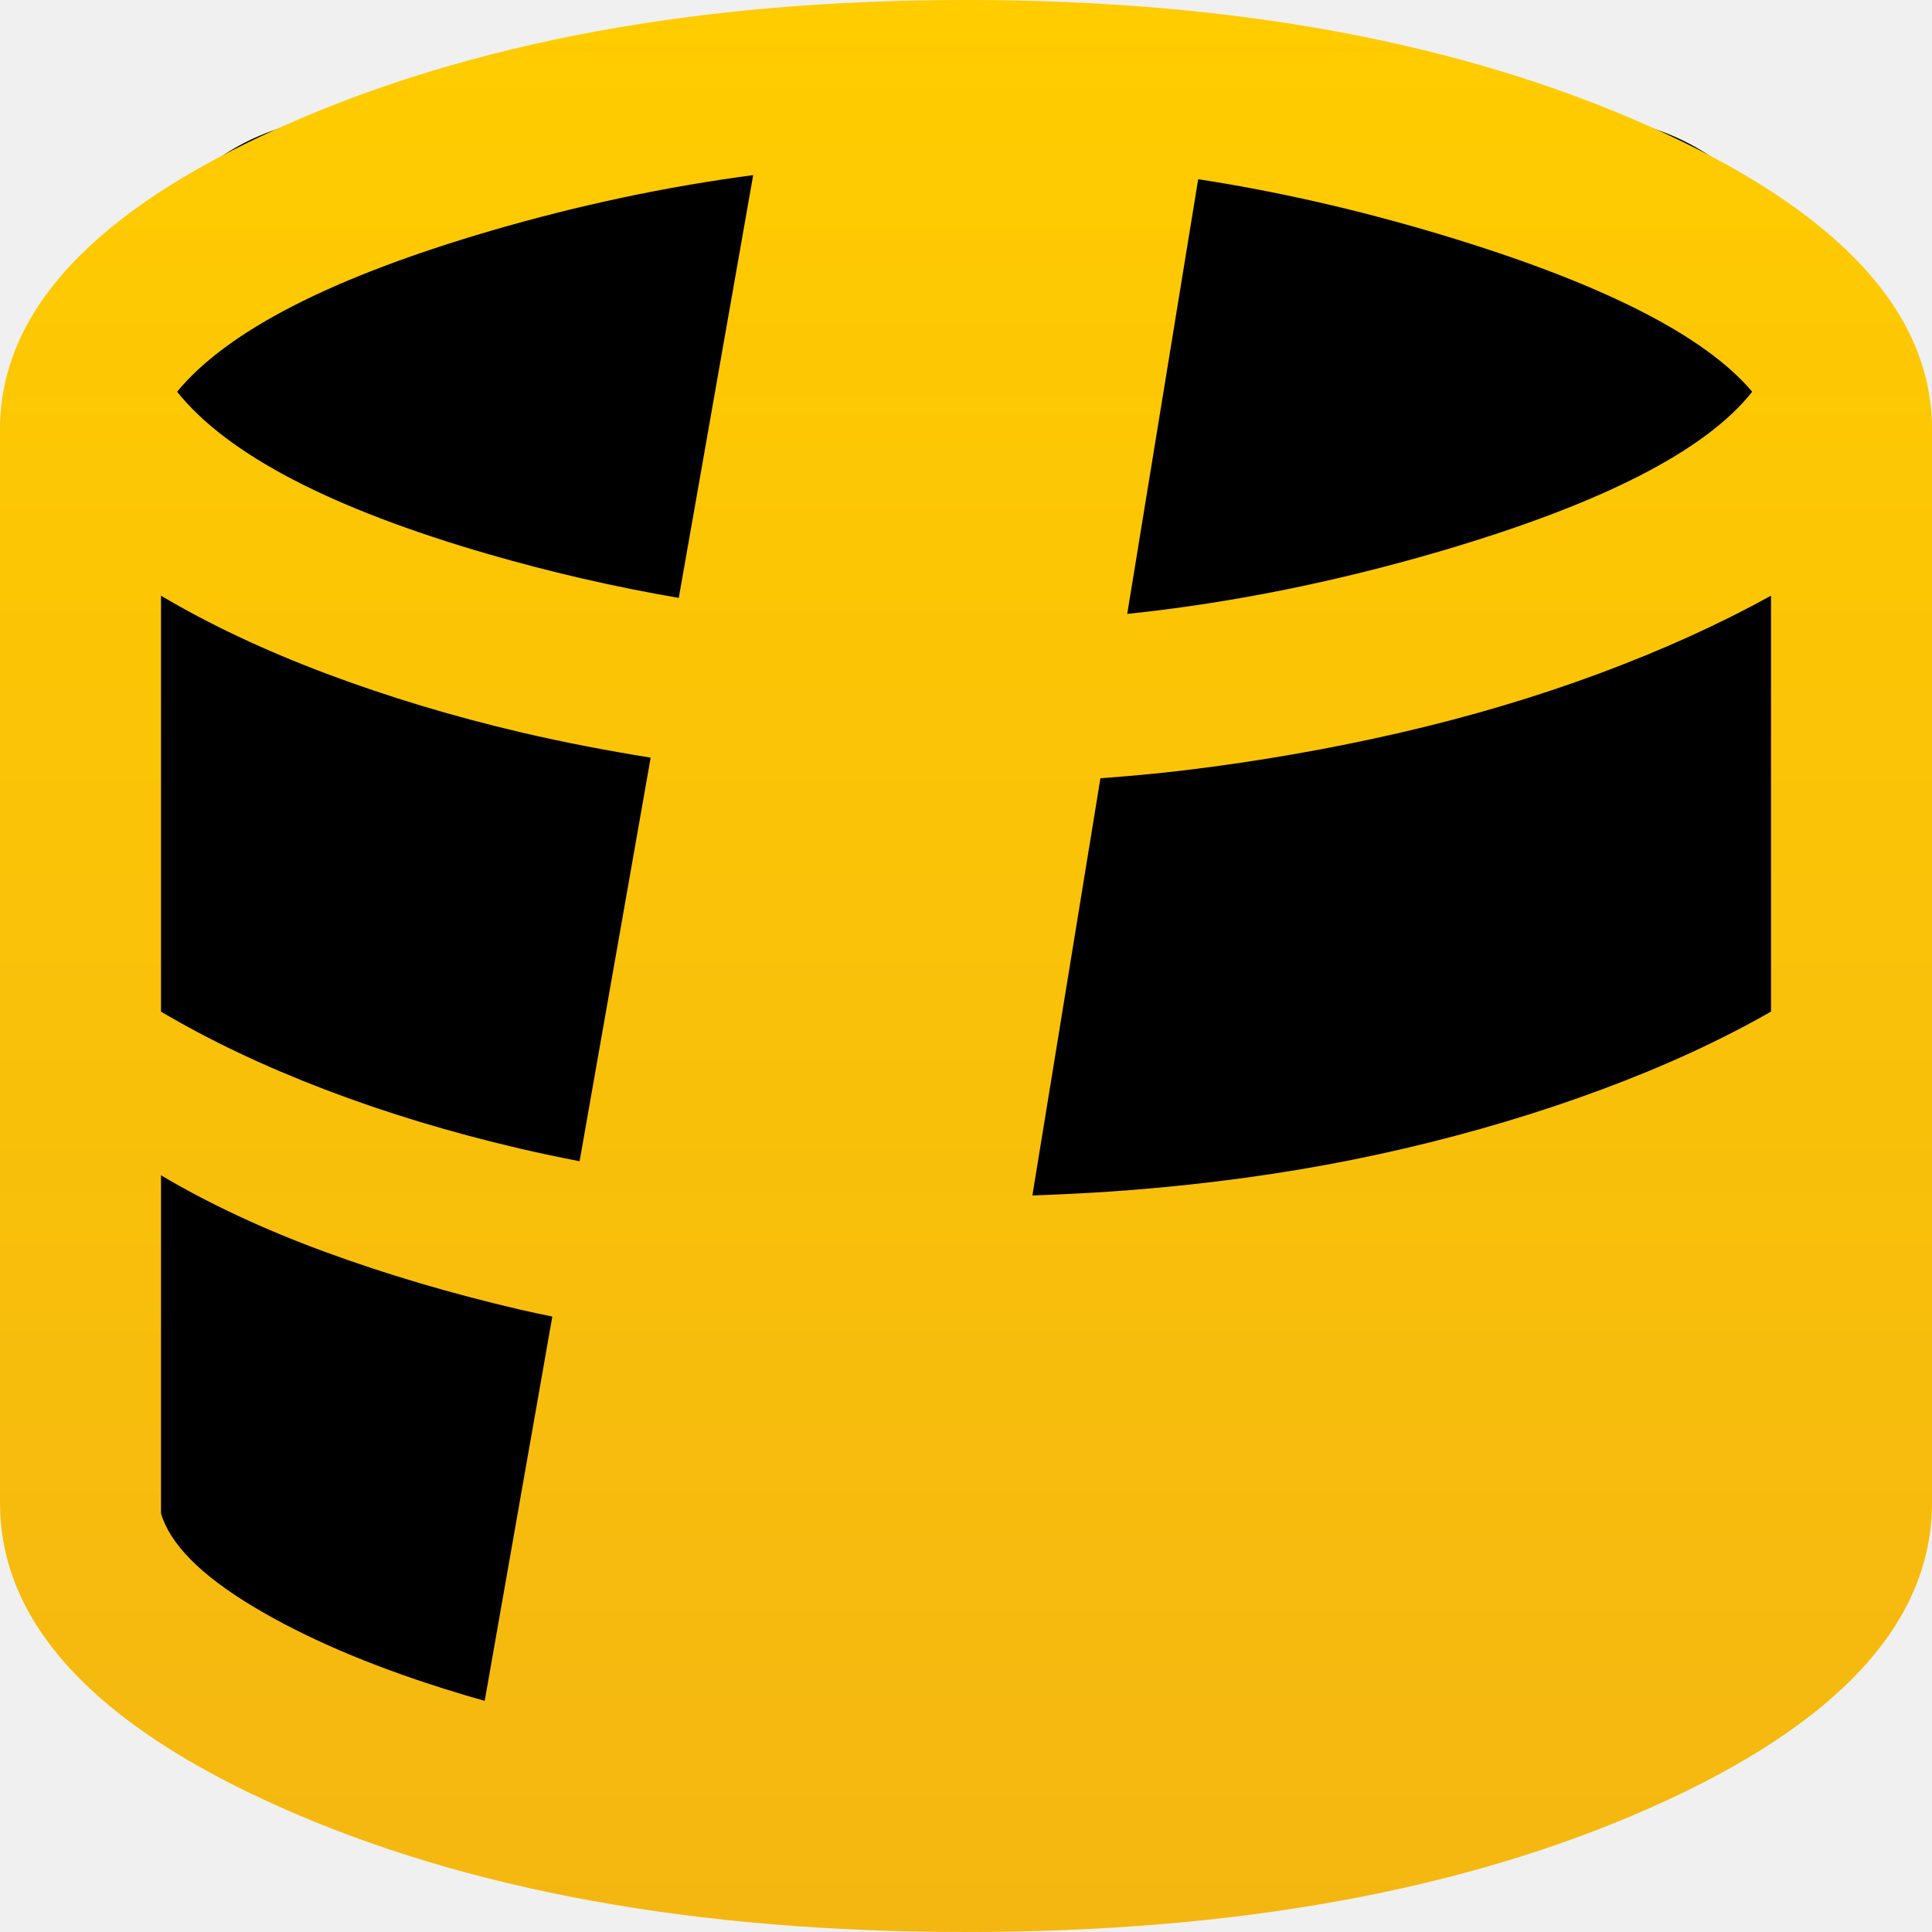
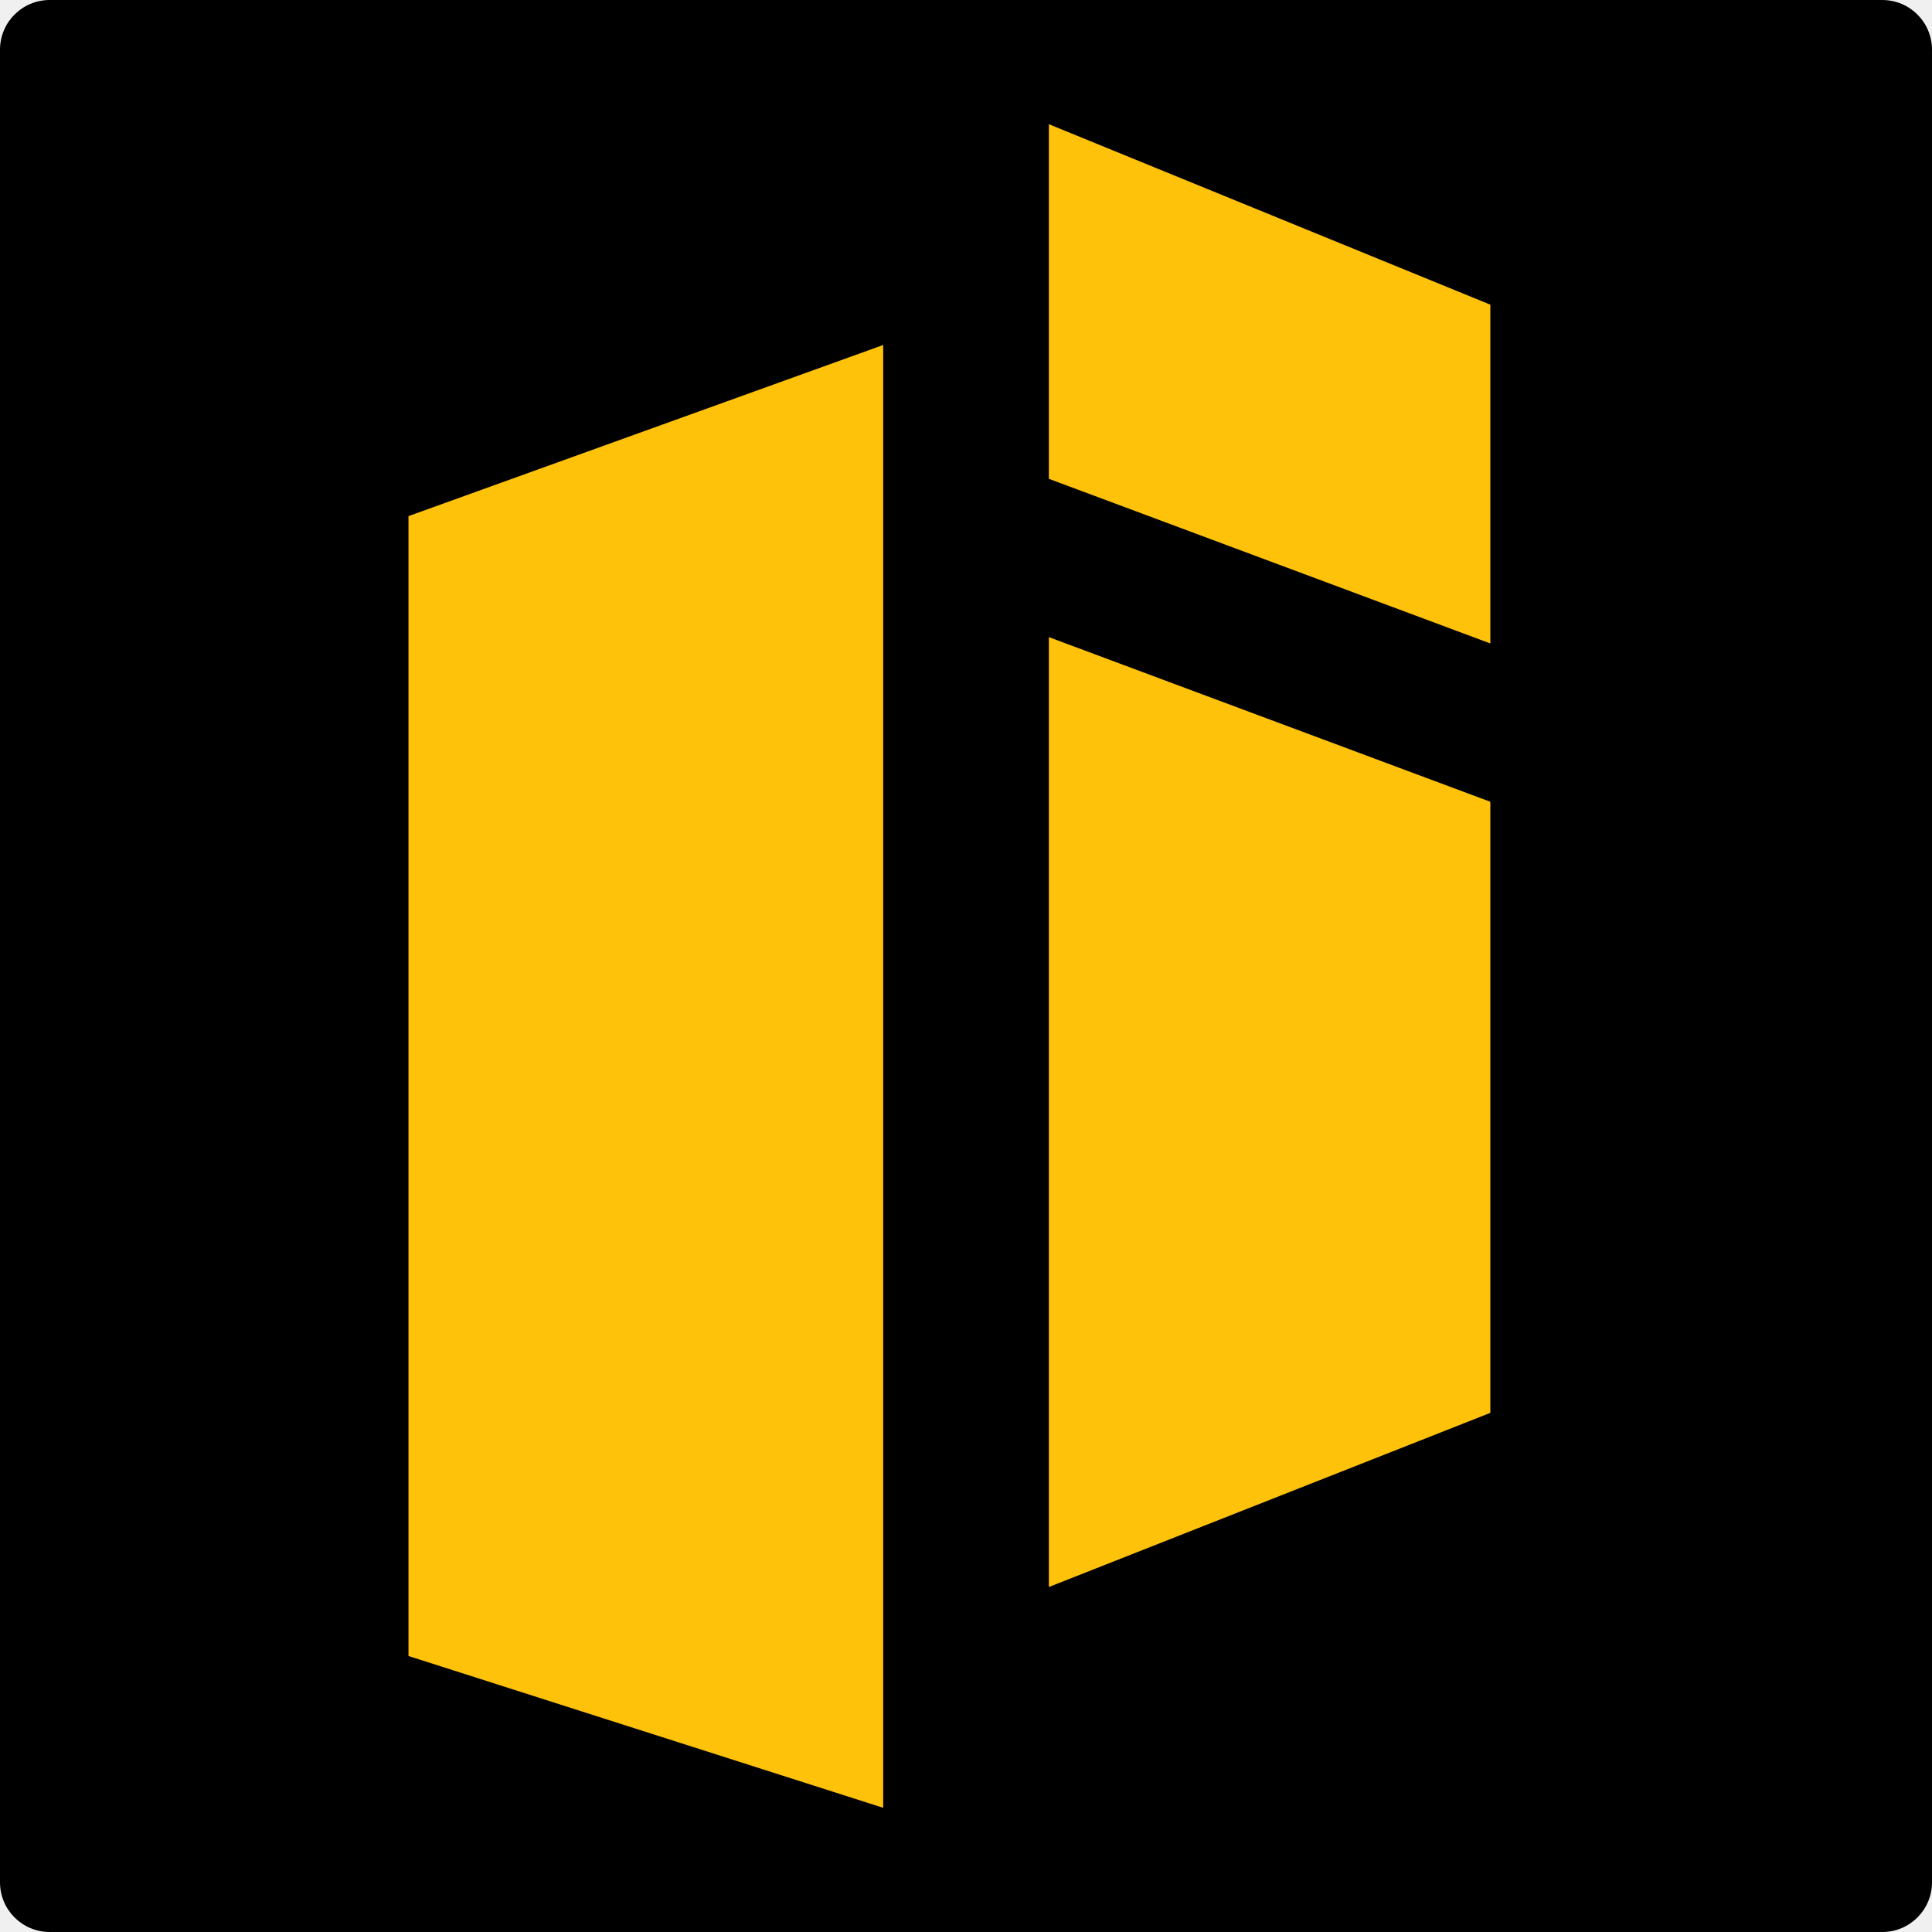
- <svg xmlns="http://www.w3.org/2000/svg" width="33" height="33" viewBox="0 0 33 33" fill="none">
-   <style>svg &gt; path:last-of-type{display:none}</style>
-   <rect x="2" y="2" width="29" height="29" rx="4" fill="black" />
-   <path d="M16.5 0C21.053 0 24.941 0.718 28.165 2.154C31.388 3.59 33 5.317 33 7.333V25.667C33 27.714 31.403 29.448 28.21 30.869C25.017 32.29 21.114 33 16.5 33C11.886 33 7.983 32.29 4.79 30.869C1.597 29.448 0 27.714 0 25.667V7.333C0 5.317 1.612 3.59 4.835 2.154C8.059 0.718 11.947 3.76039e-08 16.5 0ZM2.75 25.85C2.903 26.369 3.422 26.897 4.309 27.432C5.195 27.966 6.295 28.44 7.608 28.852C7.828 28.922 8.052 28.987 8.279 29.052L9.434 22.488C9.244 22.448 9.056 22.41 8.869 22.366C7.693 22.091 6.585 21.763 5.546 21.381C4.507 20.999 3.575 20.564 2.75 20.075V25.85ZM30.25 10.175C29.364 10.664 28.386 11.107 27.316 11.504C26.247 11.901 25.116 12.238 23.925 12.513C22.733 12.788 21.511 13.002 20.259 13.154C19.774 13.213 19.286 13.257 18.796 13.293L17.634 20.419C18.524 20.39 19.414 20.331 20.304 20.235C21.587 20.098 22.818 19.891 23.994 19.616C25.17 19.341 26.293 19.006 27.362 18.608C28.432 18.211 29.395 17.768 30.25 17.279V10.175ZM2.75 17.279C3.575 17.768 4.507 18.211 5.546 18.608C6.585 19.006 7.693 19.341 8.869 19.616C9.208 19.695 9.552 19.767 9.9 19.835L11.114 12.941C10.362 12.82 9.628 12.679 8.915 12.513C7.739 12.238 6.623 11.901 5.568 11.504C4.514 11.107 3.575 10.664 2.75 10.175V17.279ZM19.254 10.486C21.003 10.303 22.782 9.948 24.59 9.419C27.355 8.609 29.134 7.7 29.929 6.691C29.104 5.714 27.309 4.812 24.544 3.987C23.164 3.576 21.804 3.267 20.466 3.061L19.254 10.486ZM12.865 2.991C11.377 3.188 9.885 3.504 8.388 3.941C5.669 4.736 3.881 5.653 3.025 6.691C3.881 7.761 5.653 8.686 8.342 9.465C9.421 9.777 10.505 10.026 11.594 10.213L12.865 2.991Z" fill="url(#paint0_linear_159_9)" />
-   <path d="M16.75 30.517C18.217 30.517 19.729 30.387 21.288 30.127C22.846 29.868 24.274 29.524 25.573 29.096C26.872 28.668 27.971 28.195 28.873 27.675C29.774 27.156 30.317 26.621 30.5 26.071V25C29.644 25.628 28.682 26.186 27.613 26.677C26.543 27.167 25.42 27.588 24.244 27.941C23.067 28.294 21.845 28.559 20.577 28.735C19.309 28.912 18.018 29 16.704 29C15.39 29 14.092 28.912 12.808 28.735C11.525 28.559 10.295 28.294 9.119 27.941C7.942 27.588 6.835 27.167 5.796 26.677C4.757 26.186 3.825 25.628 3 25V26.117C3.153 26.637 3.672 27.164 4.558 27.698C5.444 28.233 6.544 28.707 7.858 29.119C9.172 29.532 10.608 29.868 12.167 30.127C13.725 30.387 15.253 30.517 16.75 30.517Z" fill="black" />
+ <svg xmlns="http://www.w3.org/2000/svg" width="700" height="700" viewBox="0 0 700 700" fill="none">
+   <g clip-path="url(#clip0_19_5)">
+     <rect width="700" height="700" rx="18" fill="black" />
+     <path d="M148 187L320 125V655L148 600V187Z" fill="#FFC20A" />
+     <path d="M380.02 45L539.98 110.39V233.139L380.02 173.485V45ZM380.02 230.844L539.98 290.498V511.905L380.02 575V230.844Z" fill="#FFC20A" />
+   </g>
  <defs>
-     <linearGradient id="paint0_linear_159_9" x1="16.5" y1="0" x2="16.5" y2="33" gradientUnits="userSpaceOnUse">
-       <stop stop-color="#FFCC00" />
-       <stop offset="1" stop-color="#F4B711" />
-     </linearGradient>
+     <clipPath id="clip0_19_5">
+       <rect width="700" height="700" rx="18" fill="white" />
+     </clipPath>
  </defs>
</svg>
